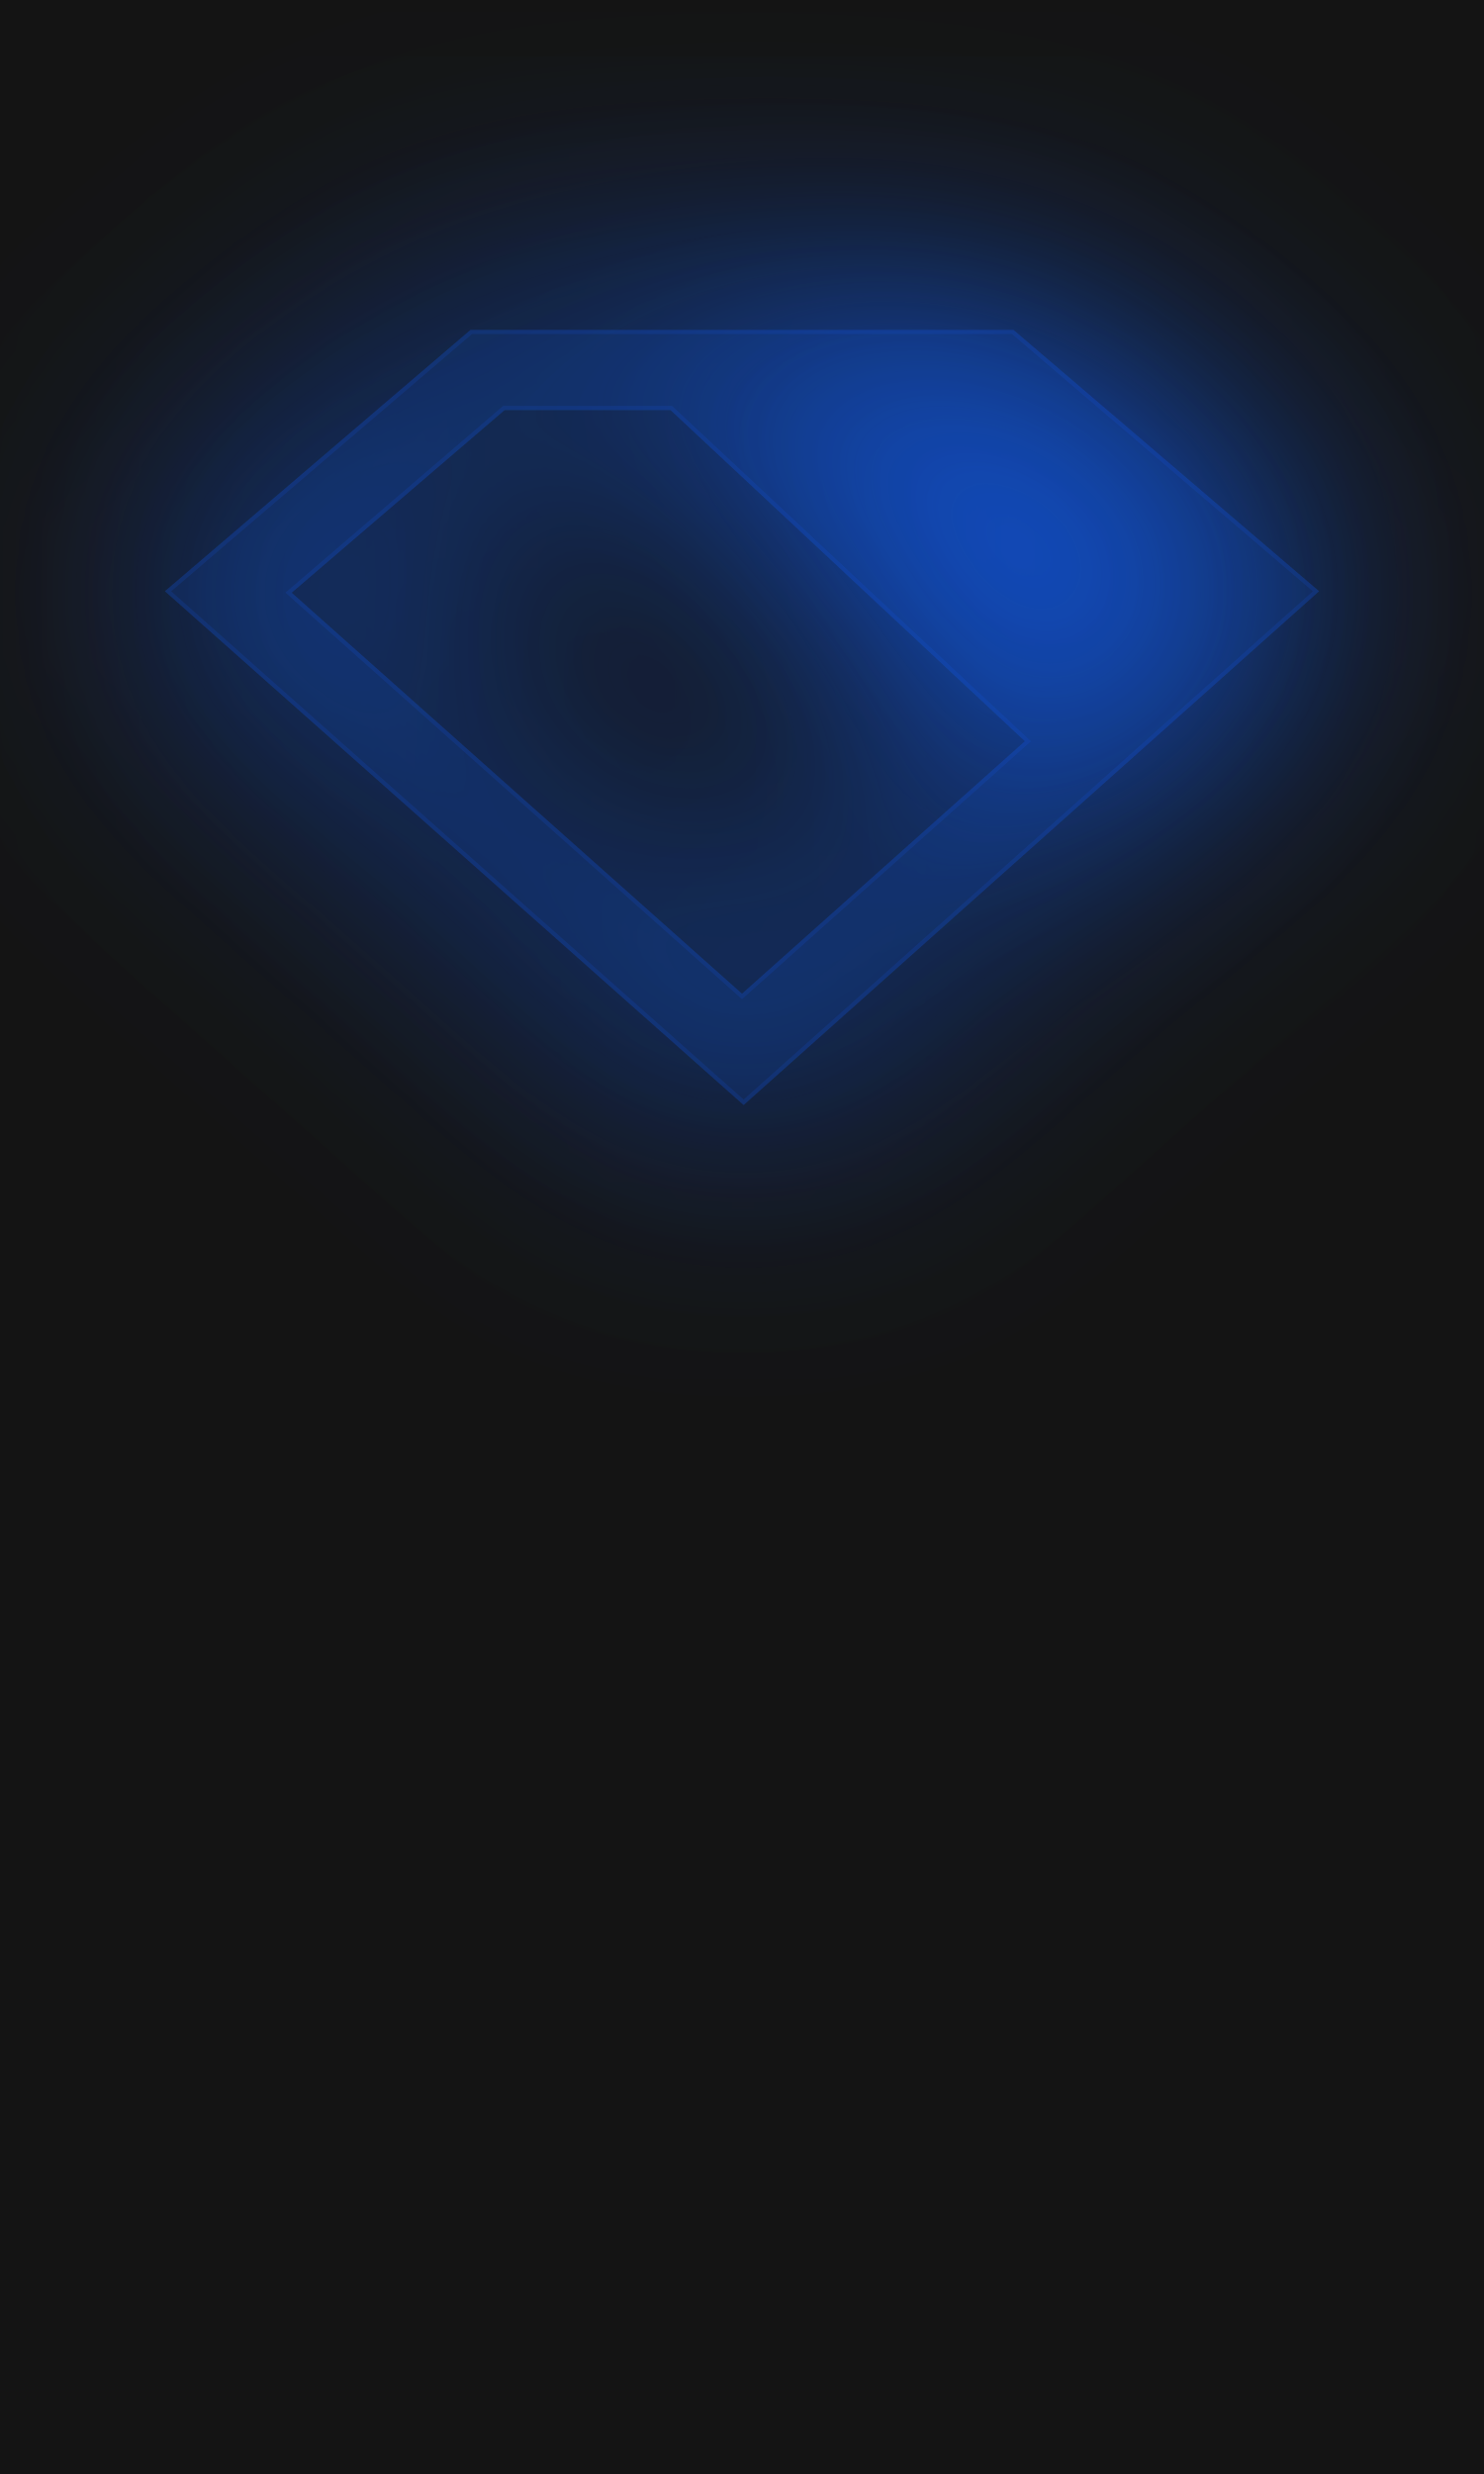
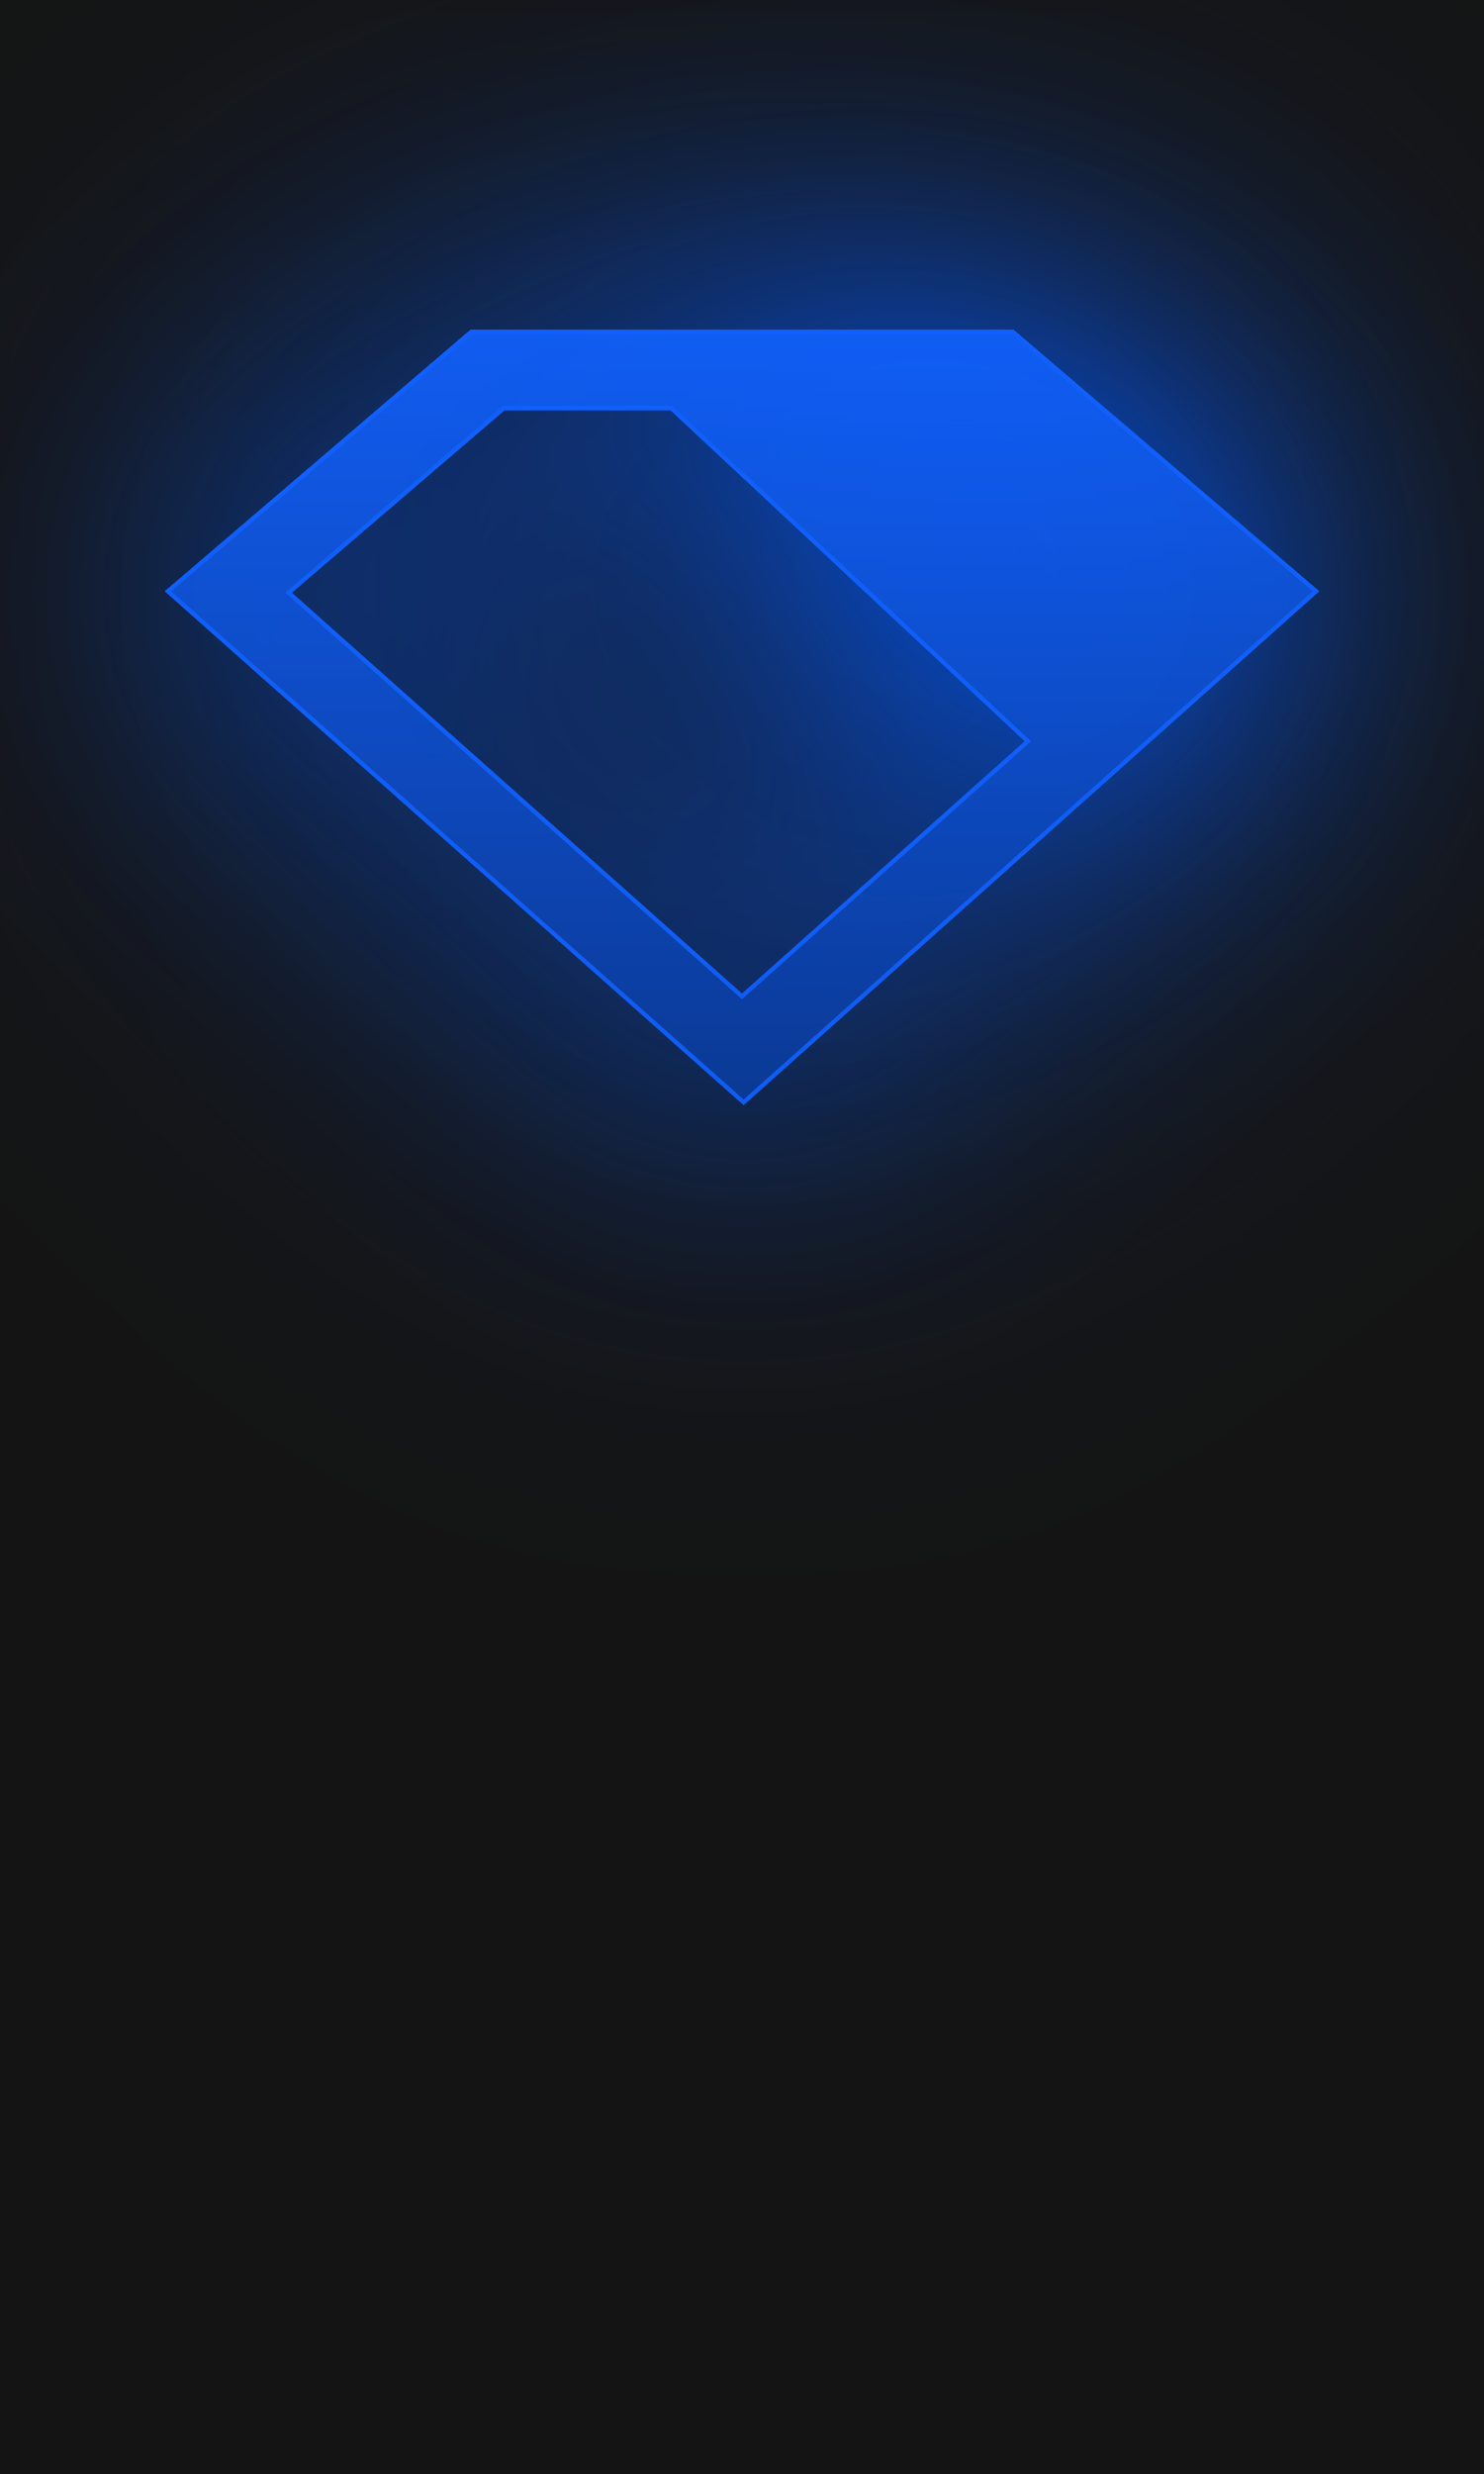
<svg xmlns="http://www.w3.org/2000/svg" width="360" height="600" fill="none">
  <path fill="#141414" d="M0 0h360v600H0z" />
-   <g filter="url(#b)" opacity=".5">
-     <path fill="#1161FE" fill-opacity=".44" fill-rule="evenodd" d="M40 143.387 114.141 80h131.718L320 143.387 180.394 268 40 143.387Zm82.423-43.939h40.225l85.972 80.315L180 240.989 70.76 143.747l51.663-44.299Z" clip-rule="evenodd" />
+   <g filter="url(#b)" opacity=".66">
+     <path fill="#1161FE" fill-rule="evenodd" d="M40 143.387 114.141 80h131.718L320 143.387 180.394 268 40 143.387Zm82.423-43.939h40.225l85.972 80.315L180 240.989 70.76 143.747l51.663-44.299Z" clip-rule="evenodd" />
  </g>
-   <g filter="url(#c)" opacity=".8">
-     <path fill="#1161FE" fill-opacity=".99" fill-rule="evenodd" d="M40 143.387 114.141 80h131.718L320 143.387 180.394 268 40 143.387Zm82.423-43.939h40.225l85.972 80.315L180 240.989 70.76 143.747l51.663-44.299Z" clip-rule="evenodd" />
-     <path stroke="#1161FE" stroke-opacity=".22" d="M122.423 98.948h-.185l-.141.12-51.662 44.3-.434.372.427.381 109.24 97.241.333.296.332-.296 68.62-61.226.408-.365-.4-.374-85.972-80.314-.144-.135H122.423Zm57.97 168.383L40.761 143.394 114.325 80.5h131.35l73.565 62.895-138.847 123.936Z" />
+   <g filter="url(#c)">
+     <path fill="#0059FF" fill-rule="evenodd" d="M40 143.387 114.141 80h131.718L320 143.387 180.394 268 40 143.387Zm82.423-43.939h40.225l85.972 80.315L180 240.989 70.76 143.747l51.663-44.299Z" clip-rule="evenodd" />
  </g>
  <g opacity=".9">
    <path fill="#1161FE" fill-opacity=".15" fill-rule="evenodd" d="M40 143.387 114.141 80h131.718L320 143.387 180.394 268 40 143.387Zm82.423-43.939h40.225l85.972 80.315L180 240.989 70.76 143.747l51.663-44.299Z" clip-rule="evenodd" />
-     <path stroke="#1161FE" stroke-opacity=".15" d="M122.423 98.948h-.185l-.141.12-51.662 44.3-.434.372.427.381 109.24 97.241.333.296.332-.296 68.62-61.226.408-.365-.4-.374-85.972-80.314-.144-.135H122.423Zm57.97 168.383L40.761 143.394 114.325 80.5h131.35l73.565 62.895-138.847 123.936Z" />
+     <path stroke="#1161FE" stroke-opacity=".66" d="M122.423 98.948h-.185l-.141.12-51.662 44.3-.434.372.427.381 109.24 97.241.333.296.332-.296 68.62-61.226.408-.365-.4-.374-85.972-80.314-.144-.135H122.423Zm57.97 168.383L40.761 143.394 114.325 80.5h131.35l73.565 62.895-138.847 123.936Z" />
  </g>
+   <path fill="url(#d)" fill-opacity=".9" fill-rule="evenodd" d="M40 143.387 114.141 80h131.718L320 143.387 180.394 268 40 143.387Zm82.423-43.939h40.225l85.972 80.315L180 240.989 70.76 143.747l51.663-44.299Z" clip-rule="evenodd" />
+   <path stroke="#1161FE" stroke-opacity=".9" d="M122.423 98.948h-.185l-.141.12-51.662 44.3-.434.372.427.381 109.24 97.241.333.296.332-.296 68.62-61.226.408-.365-.4-.374-85.972-80.314-.144-.135H122.423Zm57.97 168.383L40.761 143.394 114.325 80.5h131.35l73.565 62.895-138.847 123.936Z" />
  <defs>
-     <filter id="b" width="434" height="342" x="-37" y="3" color-interpolation-filters="sRGB" filterUnits="userSpaceOnUse">
+     <filter id="b" width="580" height="488" x="-110" y="-70" color-interpolation-filters="sRGB" filterUnits="userSpaceOnUse">
      <feFlood flood-opacity="0" result="BackgroundImageFix" />
      <feBlend in="SourceGraphic" in2="BackgroundImageFix" result="shape" />
-       <feGaussianBlur result="effect1_foregroundBlur_34464_242174" stdDeviation="38" />
+       <feGaussianBlur result="effect1_foregroundBlur_34559_245117" stdDeviation="75" />
    </filter>
-     <filter id="c" width="412.6" height="320.6" x="-26.3" y="13.7" color-interpolation-filters="sRGB" filterUnits="userSpaceOnUse">
+     <filter id="c" width="434" height="342" x="-37" y="3" color-interpolation-filters="sRGB" filterUnits="userSpaceOnUse">
      <feFlood flood-opacity="0" result="BackgroundImageFix" />
      <feBlend in="SourceGraphic" in2="BackgroundImageFix" result="shape" />
-       <feGaussianBlur result="effect1_foregroundBlur_34464_242174" stdDeviation="33" />
+       <feGaussianBlur result="effect1_foregroundBlur_34559_245117" stdDeviation="38.5" />
    </filter>
+     <linearGradient id="d" x1="180" x2="180" y1="80" y2="268" gradientUnits="userSpaceOnUse">
+       <stop stop-color="#1161FE" />
+       <stop offset="1" stop-color="#0A3A98" />
+     </linearGradient>
  </defs>
</svg>
